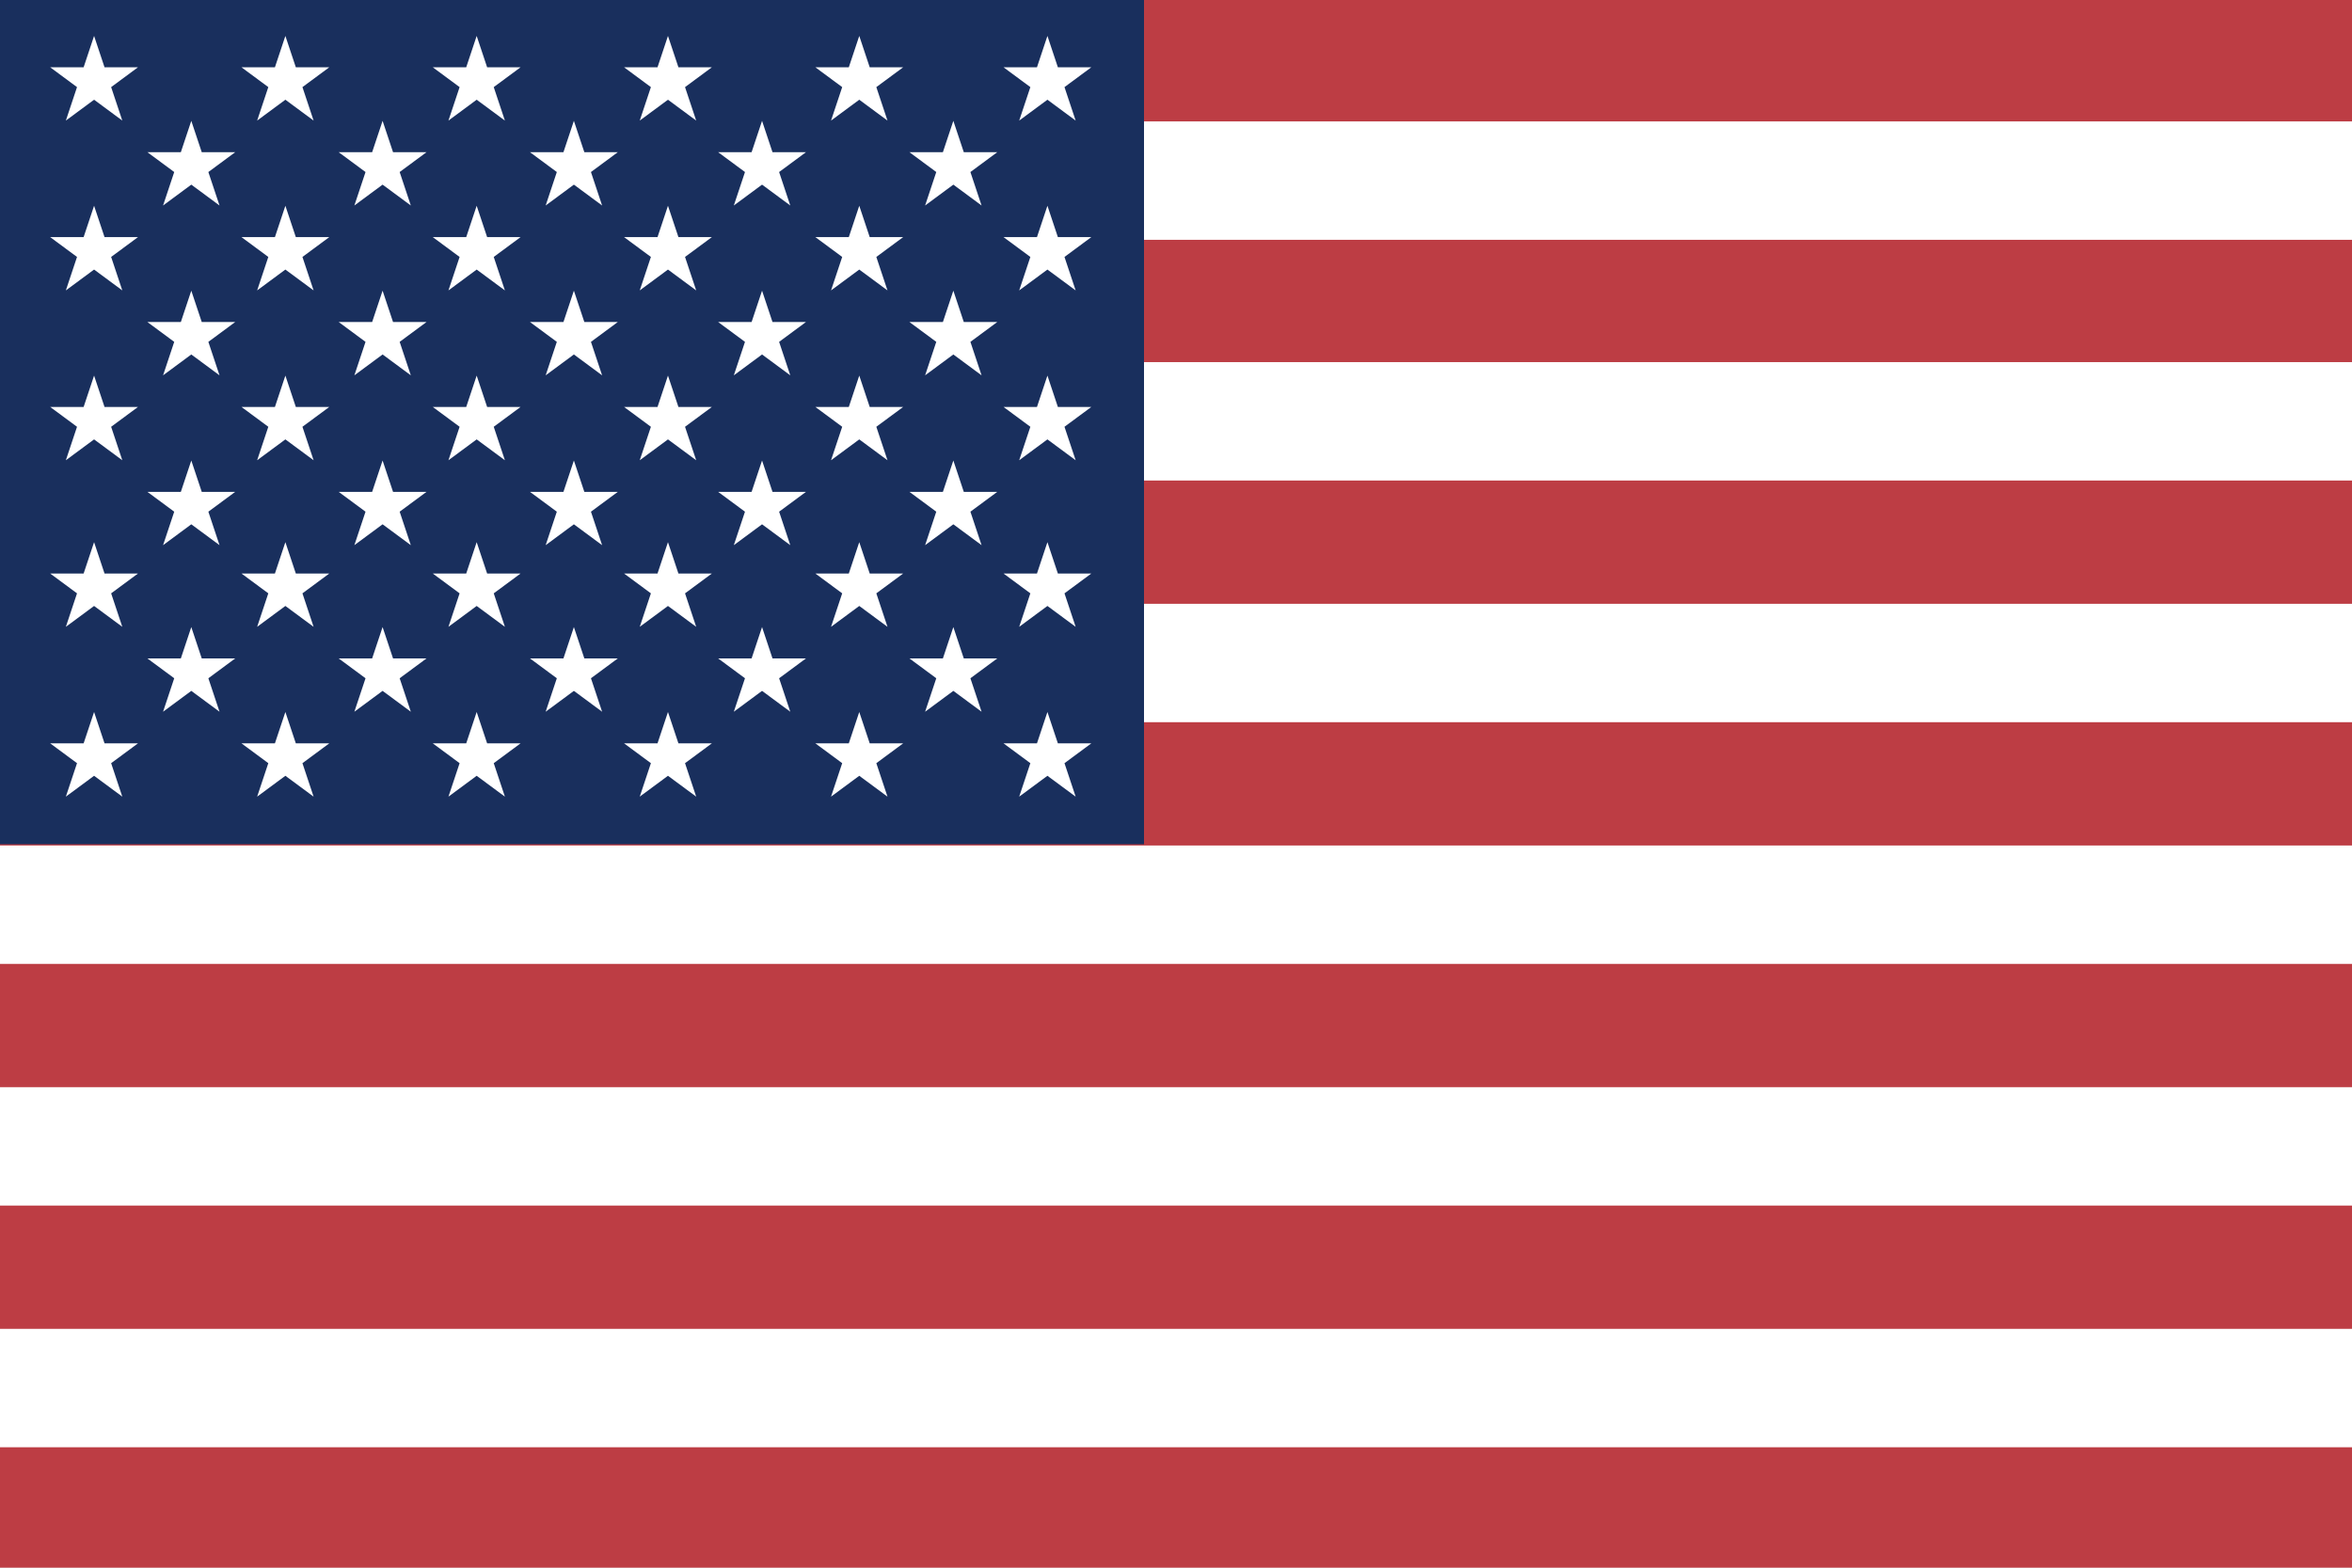
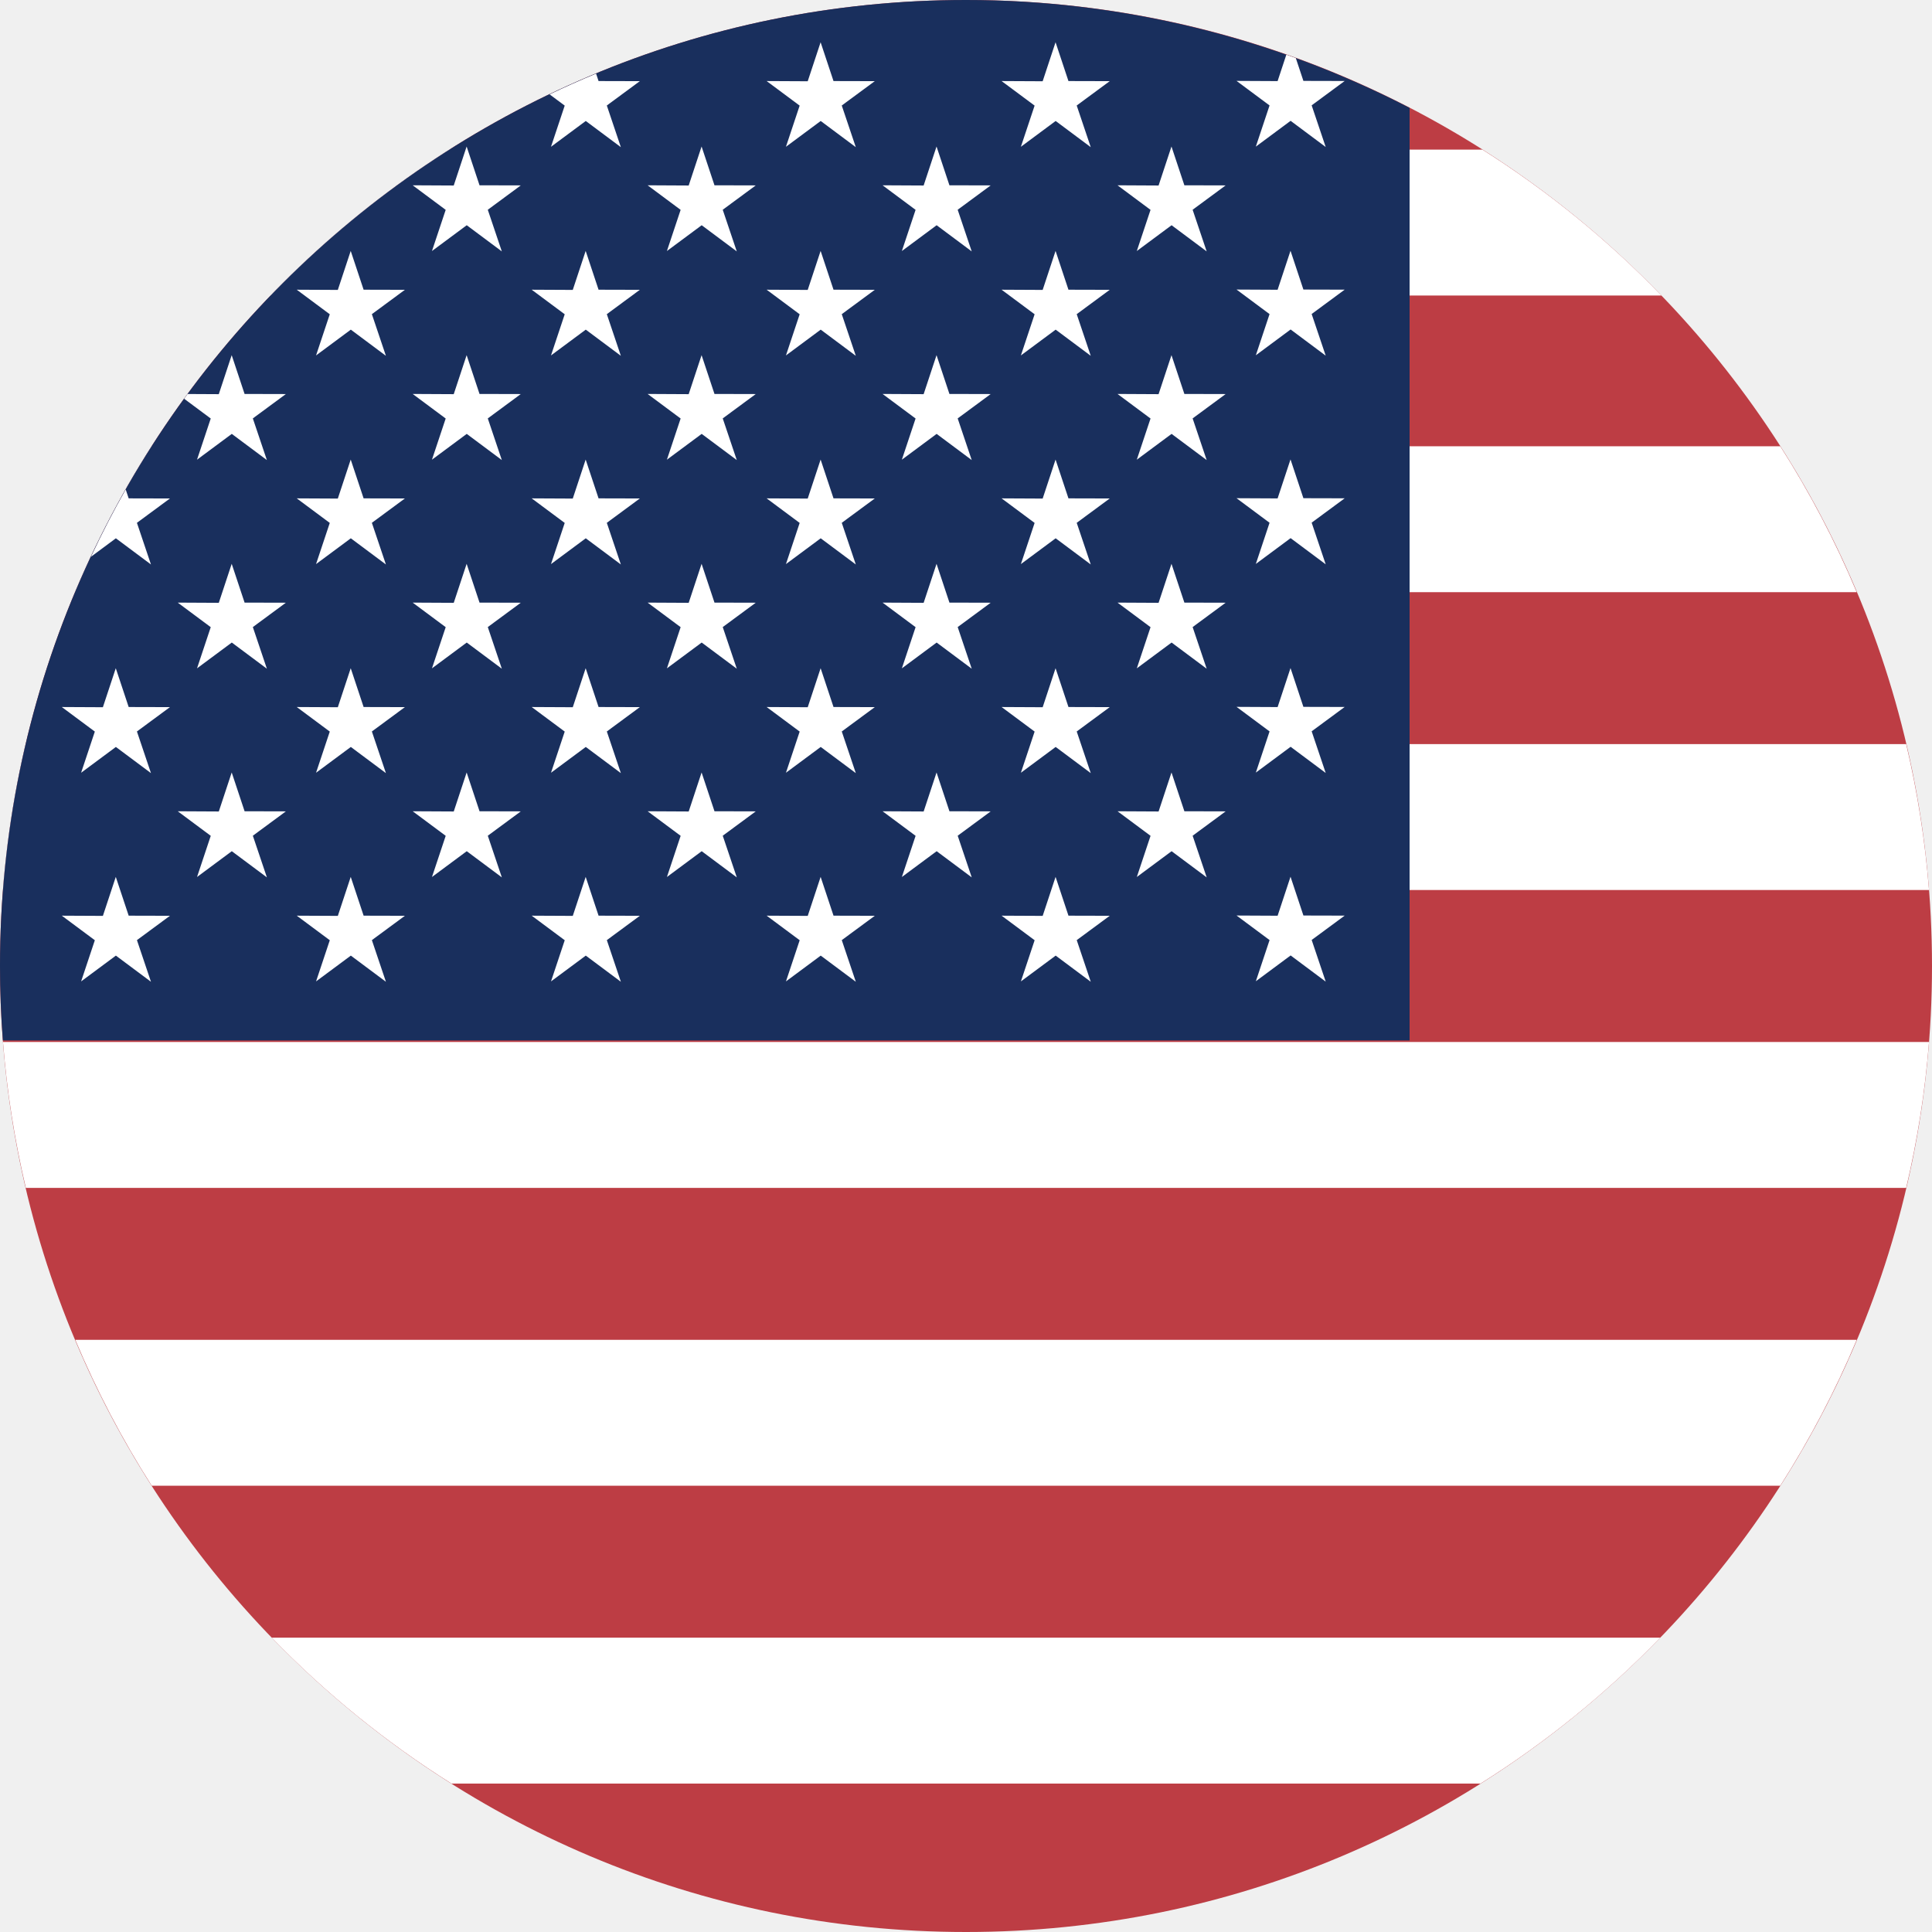
- <svg xmlns="http://www.w3.org/2000/svg" id="flag-icons-us" viewBox="0 0 750 500" version="1.1" width="750" height="500">
+ <svg xmlns="http://www.w3.org/2000/svg" id="flag-icons-us" viewBox="0 0 500 500" version="1.1" width="500" height="500">
  <defs id="defs5" />
-   <path fill="#bd3d44" d="M 0,0 H 750 V 500 H 0" id="path1" style="stroke-width:1" />
-   <path stroke="#ffffff" stroke-width="37.763" d="M 0,57.604 H 750 M 0,134.375 H 750 M 0,211.458 H 750 M 0,288.542 H 750 M 0,365.625 H 750 M 0,442.708 h 750" id="path2" />
-   <path fill="#192f5d" d="M 0,0 H 364.8 V 269.271 H 0" id="path3" style="stroke-width:1" />
+   <path id="path1" style="fill:#bd3d44;fill-opacity:1;stroke-width:1" d="M 250,0 A 250,250 0 0 0 0,250 250,250 0 0 0 250,500 250,250 0 0 0 500,250 250,250 0 0 0 250,0 Z" />
+   <path id="path12" style="baseline-shift:baseline;display:inline;overflow:visible;vector-effect:none;fill:#ffffff;enable-background:accumulate;stop-color:#000000" d="M 116.352,38.723 A 250,250 0 0 0 70.02,76.486 H 429.98 A 250,250 0 0 0 383.648,38.723 Z M 39.268,115.494 A 250,250 0 0 0 19.479,153.256 H 480.521 A 250,250 0 0 0 460.732,115.494 Z M 6.684,192.576 A 250,250 0 0 0 0.773,230.34 H 499.227 a 250,250 0 0 0 -5.91,-37.764 z m -5.91,77.084 a 250,250 0 0 0 5.91,37.764 H 493.316 a 250,250 0 0 0 5.91,-37.764 z m 18.705,77.084 a 250,250 0 0 0 19.789,37.762 H 460.732 a 250,250 0 0 0 19.789,-37.762 z m 50.842,77.082 a 250,250 0 0 0 46.527,37.764 h 266.305 a 250,250 0 0 0 46.527,-37.764 z" />
+   <path id="path3" style="fill:#192f5d;fill-opacity:1;stroke-width:1" d="M 250,0 A 250,250 0 0 0 0,250 250,250 0 0 0 0.744,269.271 H 364.801 V 27.916 A 250,250 0 0 0 250,0 Z" />
  <marker id="us-a" markerHeight="30" markerWidth="30" transform="translate(0,20)">
    <path fill="#ffffff" d="M 14,0 23,27 0,10 H 28 L 5,27 Z" id="path4" />
  </marker>
-   <path fill="none" marker-mid="url(#us-a)" d="m 0,0 16,11.458 h 61 61 61 61 60 L 47,38.542 h 61 61 60 61 L 16,65.625 h 61 61 61 61 60 L 47,92.708 h 61 61 60 61 L 16,119.792 h 61 61 61 61 60 L 47,146.875 h 61 61 60 61 L 16,172.917 h 61 61 61 61 60 L 47,200 h 61 61 60 61 L 16,227.083 h 61 61 61 61 60 z" id="path5" style="stroke-width:1" />
+   <path id="path10" style="fill:#ffffff;fill-opacity:1;fill-rule:evenodd;stroke:none;stroke-width:3;stroke-linecap:round;stroke-linejoin:round;stroke-miterlimit:10;stroke-dasharray:none;paint-order:fill markers stroke" d="m 212.373,10.936 -3.338,10.094 -10.629,-0.053 8.545,6.355 -3.551,10.654 8.998,-6.676 9.08,6.773 -3.633,-10.779 8.547,-6.301 -10.682,-0.027 z m 60.803,0 -3.338,10.094 -10.627,-0.053 8.545,6.355 -3.553,10.654 9,-6.676 9.08,6.773 -3.633,-10.779 8.545,-6.301 -10.682,-0.027 z m 59.729,3.211 -2.262,6.842 -10.629,-0.053 8.545,6.355 -3.551,10.654 9,-6.676 9.08,6.773 -3.633,-10.779 8.545,-6.301 -10.682,-0.027 -1.967,-5.914 a 250,250 0 0 0 -2.447,-0.875 z m -178.637,4.908 a 250,250 0 0 0 -12.035,5.365 l 3.914,2.912 -3.551,10.654 9,-6.676 9.08,6.773 -3.633,-10.779 8.545,-6.301 -10.682,-0.027 z m -33.504,18.861 -3.338,10.094 -10.627,-0.055 8.545,6.355 -3.553,10.656 9,-6.676 9.08,6.771 -3.633,-10.777 8.545,-6.303 -10.682,-0.027 z m 60.805,0 -3.338,10.094 -10.629,-0.055 8.545,6.355 -3.551,10.656 9,-6.676 9.08,6.771 -3.633,-10.777 8.545,-6.303 -10.682,-0.027 z m 60.805,0 -3.338,10.094 -10.629,-0.055 8.545,6.355 -3.551,10.656 8.998,-6.676 9.08,6.771 -3.633,-10.777 8.547,-6.303 -10.682,-0.027 z m 60.803,0 -3.338,10.094 -10.627,-0.055 8.545,6.355 -3.553,10.656 9,-6.676 9.08,6.771 -3.633,-10.777 8.545,-6.303 -10.682,-0.027 z m 30.805,26.979 -3.338,10.094 -10.629,-0.053 8.545,6.355 -3.551,10.654 9,-6.676 9.08,6.773 L 339.455,81.264 348,74.963 337.318,74.936 Z m -243.217,0.041 -3.338,10.094 -10.627,-0.053 8.545,6.355 -3.553,10.654 9,-6.676 9.08,6.773 -3.633,-10.779 8.545,-6.301 -10.682,-0.027 z m 60.805,0 -3.338,10.094 -10.629,-0.053 8.545,6.355 -3.551,10.654 9,-6.676 9.08,6.773 -3.633,-10.779 8.545,-6.301 -10.682,-0.027 z m 60.805,0 -3.338,10.094 -10.629,-0.053 8.545,6.355 -3.551,10.654 8.998,-6.676 9.08,6.773 -3.633,-10.779 8.547,-6.301 -10.682,-0.027 z m 60.803,0 -3.338,10.094 -10.627,-0.053 8.545,6.355 -3.553,10.654 9,-6.676 9.08,6.773 -3.633,-10.779 8.545,-6.301 -10.682,-0.027 z M 59.961,91.916 l -3.338,10.094 -8.084,-0.041 a 250,250 0 0 0 -0.891,1.217 l 6.891,5.125 -3.551,10.656 8.998,-6.676 9.08,6.771 -3.633,-10.777 8.547,-6.303 -10.682,-0.027 z m 60.803,0 -3.338,10.094 -10.627,-0.055 8.545,6.355 -3.553,10.656 9,-6.676 9.08,6.771 -3.633,-10.777 8.545,-6.303 -10.682,-0.027 z m 60.805,0 -3.338,10.094 -10.629,-0.055 8.545,6.355 -3.551,10.656 9,-6.676 9.08,6.771 -3.633,-10.777 8.545,-6.303 -10.682,-0.027 z m 60.805,0 -3.338,10.094 -10.629,-0.055 8.545,6.355 -3.551,10.656 8.998,-6.676 9.08,6.771 -3.633,-10.777 8.547,-6.303 -10.682,-0.027 z m 60.803,0 -3.338,10.094 -10.627,-0.055 8.545,6.355 -3.553,10.656 9,-6.676 9.08,6.771 -3.633,-10.777 8.545,-6.303 -10.682,-0.027 z m 30.805,26.979 -3.338,10.094 -10.629,-0.053 8.545,6.355 -3.551,10.654 9,-6.676 9.08,6.773 -3.633,-10.779 8.545,-6.301 -10.682,-0.027 z m -243.217,0.041 -3.338,10.094 -10.627,-0.053 8.545,6.355 -3.553,10.654 9,-6.676 9.08,6.773 -3.633,-10.779 8.545,-6.301 -10.682,-0.027 z m 60.805,0 -3.338,10.094 -10.629,-0.053 8.545,6.355 -3.551,10.654 9,-6.676 9.08,6.773 -3.633,-10.779 8.545,-6.301 -10.682,-0.027 z m 60.805,0 -3.338,10.094 -10.629,-0.053 8.545,6.355 -3.551,10.654 8.998,-6.676 9.08,6.773 -3.633,-10.779 8.547,-6.301 -10.682,-0.027 z m 60.803,0 -3.338,10.094 -10.627,-0.053 8.545,6.355 -3.553,10.654 9,-6.676 9.08,6.773 -3.633,-10.779 8.545,-6.301 -10.682,-0.027 z m -240.643,7.74 a 250,250 0 0 0 -8.992,17.416 l 6.445,-4.781 9.08,6.773 -3.633,-10.779 8.547,-6.301 -10.682,-0.027 z m 27.428,19.24 -3.338,10.094 -10.629,-0.055 8.545,6.355 -3.551,10.656 8.998,-6.676 9.08,6.771 -3.633,-10.777 8.547,-6.303 -10.682,-0.027 z m 60.803,0 -3.338,10.094 -10.627,-0.055 8.545,6.355 -3.553,10.656 9,-6.676 9.08,6.771 -3.633,-10.777 8.545,-6.303 -10.682,-0.027 z m 60.805,0 -3.338,10.094 -10.629,-0.055 8.545,6.355 -3.551,10.656 9,-6.676 9.08,6.771 -3.633,-10.777 8.545,-6.303 -10.682,-0.027 z m 60.805,0 -3.338,10.094 -10.629,-0.055 8.545,6.355 -3.551,10.656 8.998,-6.676 9.08,6.771 -3.633,-10.777 8.547,-6.303 -10.682,-0.027 z m 60.803,0 -3.338,10.094 -10.627,-0.055 8.545,6.355 -3.553,10.656 9,-6.676 9.08,6.771 -3.633,-10.777 8.545,-6.303 -10.682,-0.027 z m 30.805,26.979 -3.338,10.094 -10.629,-0.053 8.545,6.355 -3.551,10.654 9,-6.676 9.08,6.773 -3.633,-10.779 L 348,182.963 337.318,182.936 Z m -304.02,0.041 -3.338,10.094 -10.629,-0.053 8.545,6.355 -3.551,10.654 8.998,-6.676 9.08,6.773 -3.633,-10.779 8.547,-6.301 -10.682,-0.027 z m 60.803,0 -3.338,10.094 -10.627,-0.053 8.545,6.355 -3.553,10.654 9,-6.676 9.08,6.773 -3.633,-10.779 8.545,-6.301 -10.682,-0.027 z m 60.805,0 -3.338,10.094 -10.629,-0.053 8.545,6.355 -3.551,10.654 9,-6.676 9.08,6.773 -3.633,-10.779 8.545,-6.301 -10.682,-0.027 z m 60.805,0 -3.338,10.094 -10.629,-0.053 8.545,6.355 -3.551,10.654 8.998,-6.676 9.08,6.773 -3.633,-10.779 8.547,-6.301 -10.682,-0.027 z m 60.803,0 -3.338,10.094 -10.627,-0.053 8.545,6.355 -3.553,10.654 9,-6.676 9.08,6.773 -3.633,-10.779 8.545,-6.301 -10.682,-0.027 z m -213.215,26.98 -3.338,10.094 -10.629,-0.055 8.545,6.355 -3.551,10.656 8.998,-6.676 9.08,6.771 -3.633,-10.777 8.547,-6.303 -10.682,-0.027 z m 60.803,0 -3.338,10.094 -10.627,-0.055 8.545,6.355 -3.553,10.656 9,-6.676 9.08,6.771 -3.633,-10.777 8.545,-6.303 -10.682,-0.027 z m 60.805,0 -3.338,10.094 -10.629,-0.055 8.545,6.355 -3.551,10.656 9,-6.676 9.08,6.771 -3.633,-10.777 8.545,-6.303 -10.682,-0.027 z m 60.805,0 -3.338,10.094 -10.629,-0.055 8.545,6.355 -3.551,10.656 8.998,-6.676 9.08,6.771 -3.633,-10.777 8.547,-6.303 -10.682,-0.027 z m 60.803,0 -3.338,10.094 -10.627,-0.055 8.545,6.355 -3.553,10.656 9,-6.676 9.08,6.771 -3.633,-10.777 8.545,-6.303 -10.682,-0.027 z m 30.805,26.979 -3.338,10.094 -10.629,-0.053 8.545,6.355 -3.551,10.654 9,-6.676 9.08,6.773 -3.633,-10.779 8.545,-6.301 -10.682,-0.027 z m -304.02,0.041 -3.338,10.094 -10.629,-0.053 8.545,6.355 -3.551,10.654 8.998,-6.676 9.08,6.773 -3.633,-10.779 8.547,-6.301 -10.682,-0.027 z m 60.803,0 -3.338,10.094 -10.627,-0.053 8.545,6.355 -3.553,10.654 9,-6.676 9.08,6.773 -3.633,-10.779 8.545,-6.301 -10.682,-0.027 z m 60.805,0 -3.338,10.094 -10.629,-0.053 8.545,6.355 -3.551,10.654 9,-6.676 9.08,6.773 -3.633,-10.779 8.545,-6.301 -10.682,-0.027 z m 60.805,0 -3.338,10.094 -10.629,-0.053 8.545,6.355 -3.551,10.654 8.998,-6.676 9.08,6.773 -3.633,-10.779 8.547,-6.301 -10.682,-0.027 z m 60.803,0 -3.338,10.094 -10.627,-0.053 8.545,6.355 -3.553,10.654 9,-6.676 9.08,6.773 -3.633,-10.779 8.545,-6.301 -10.682,-0.027 z" />
</svg>
